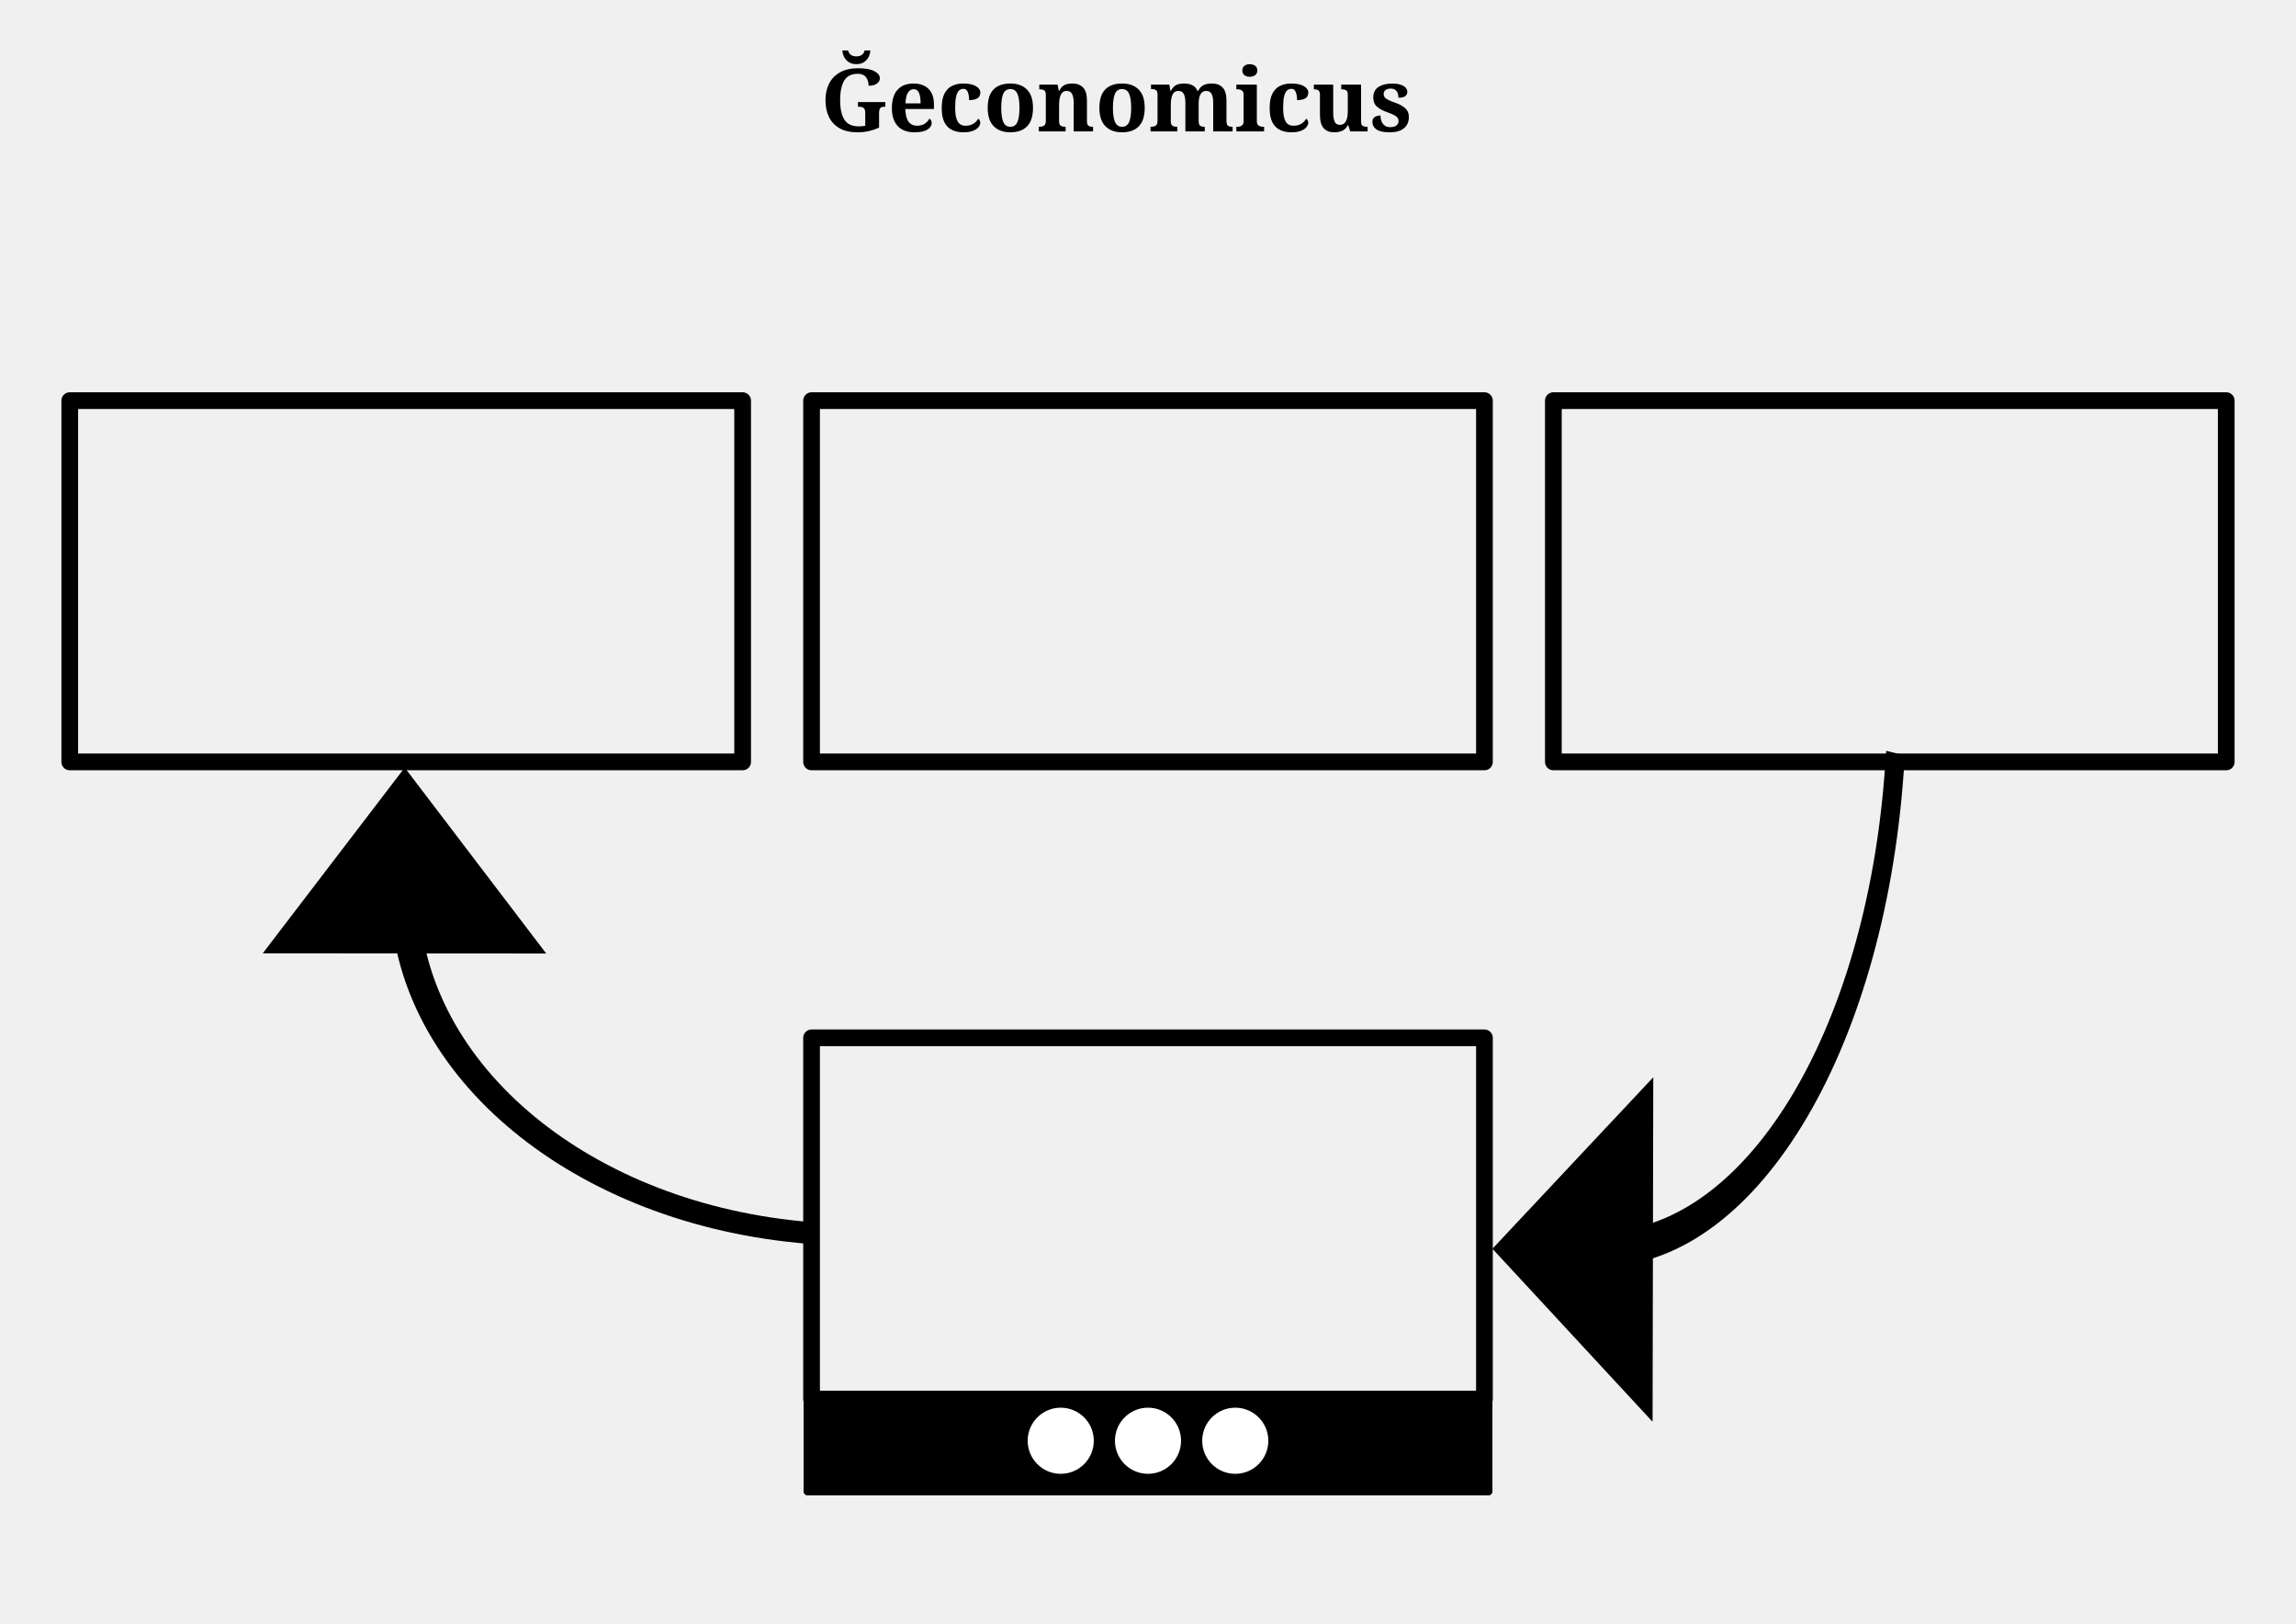
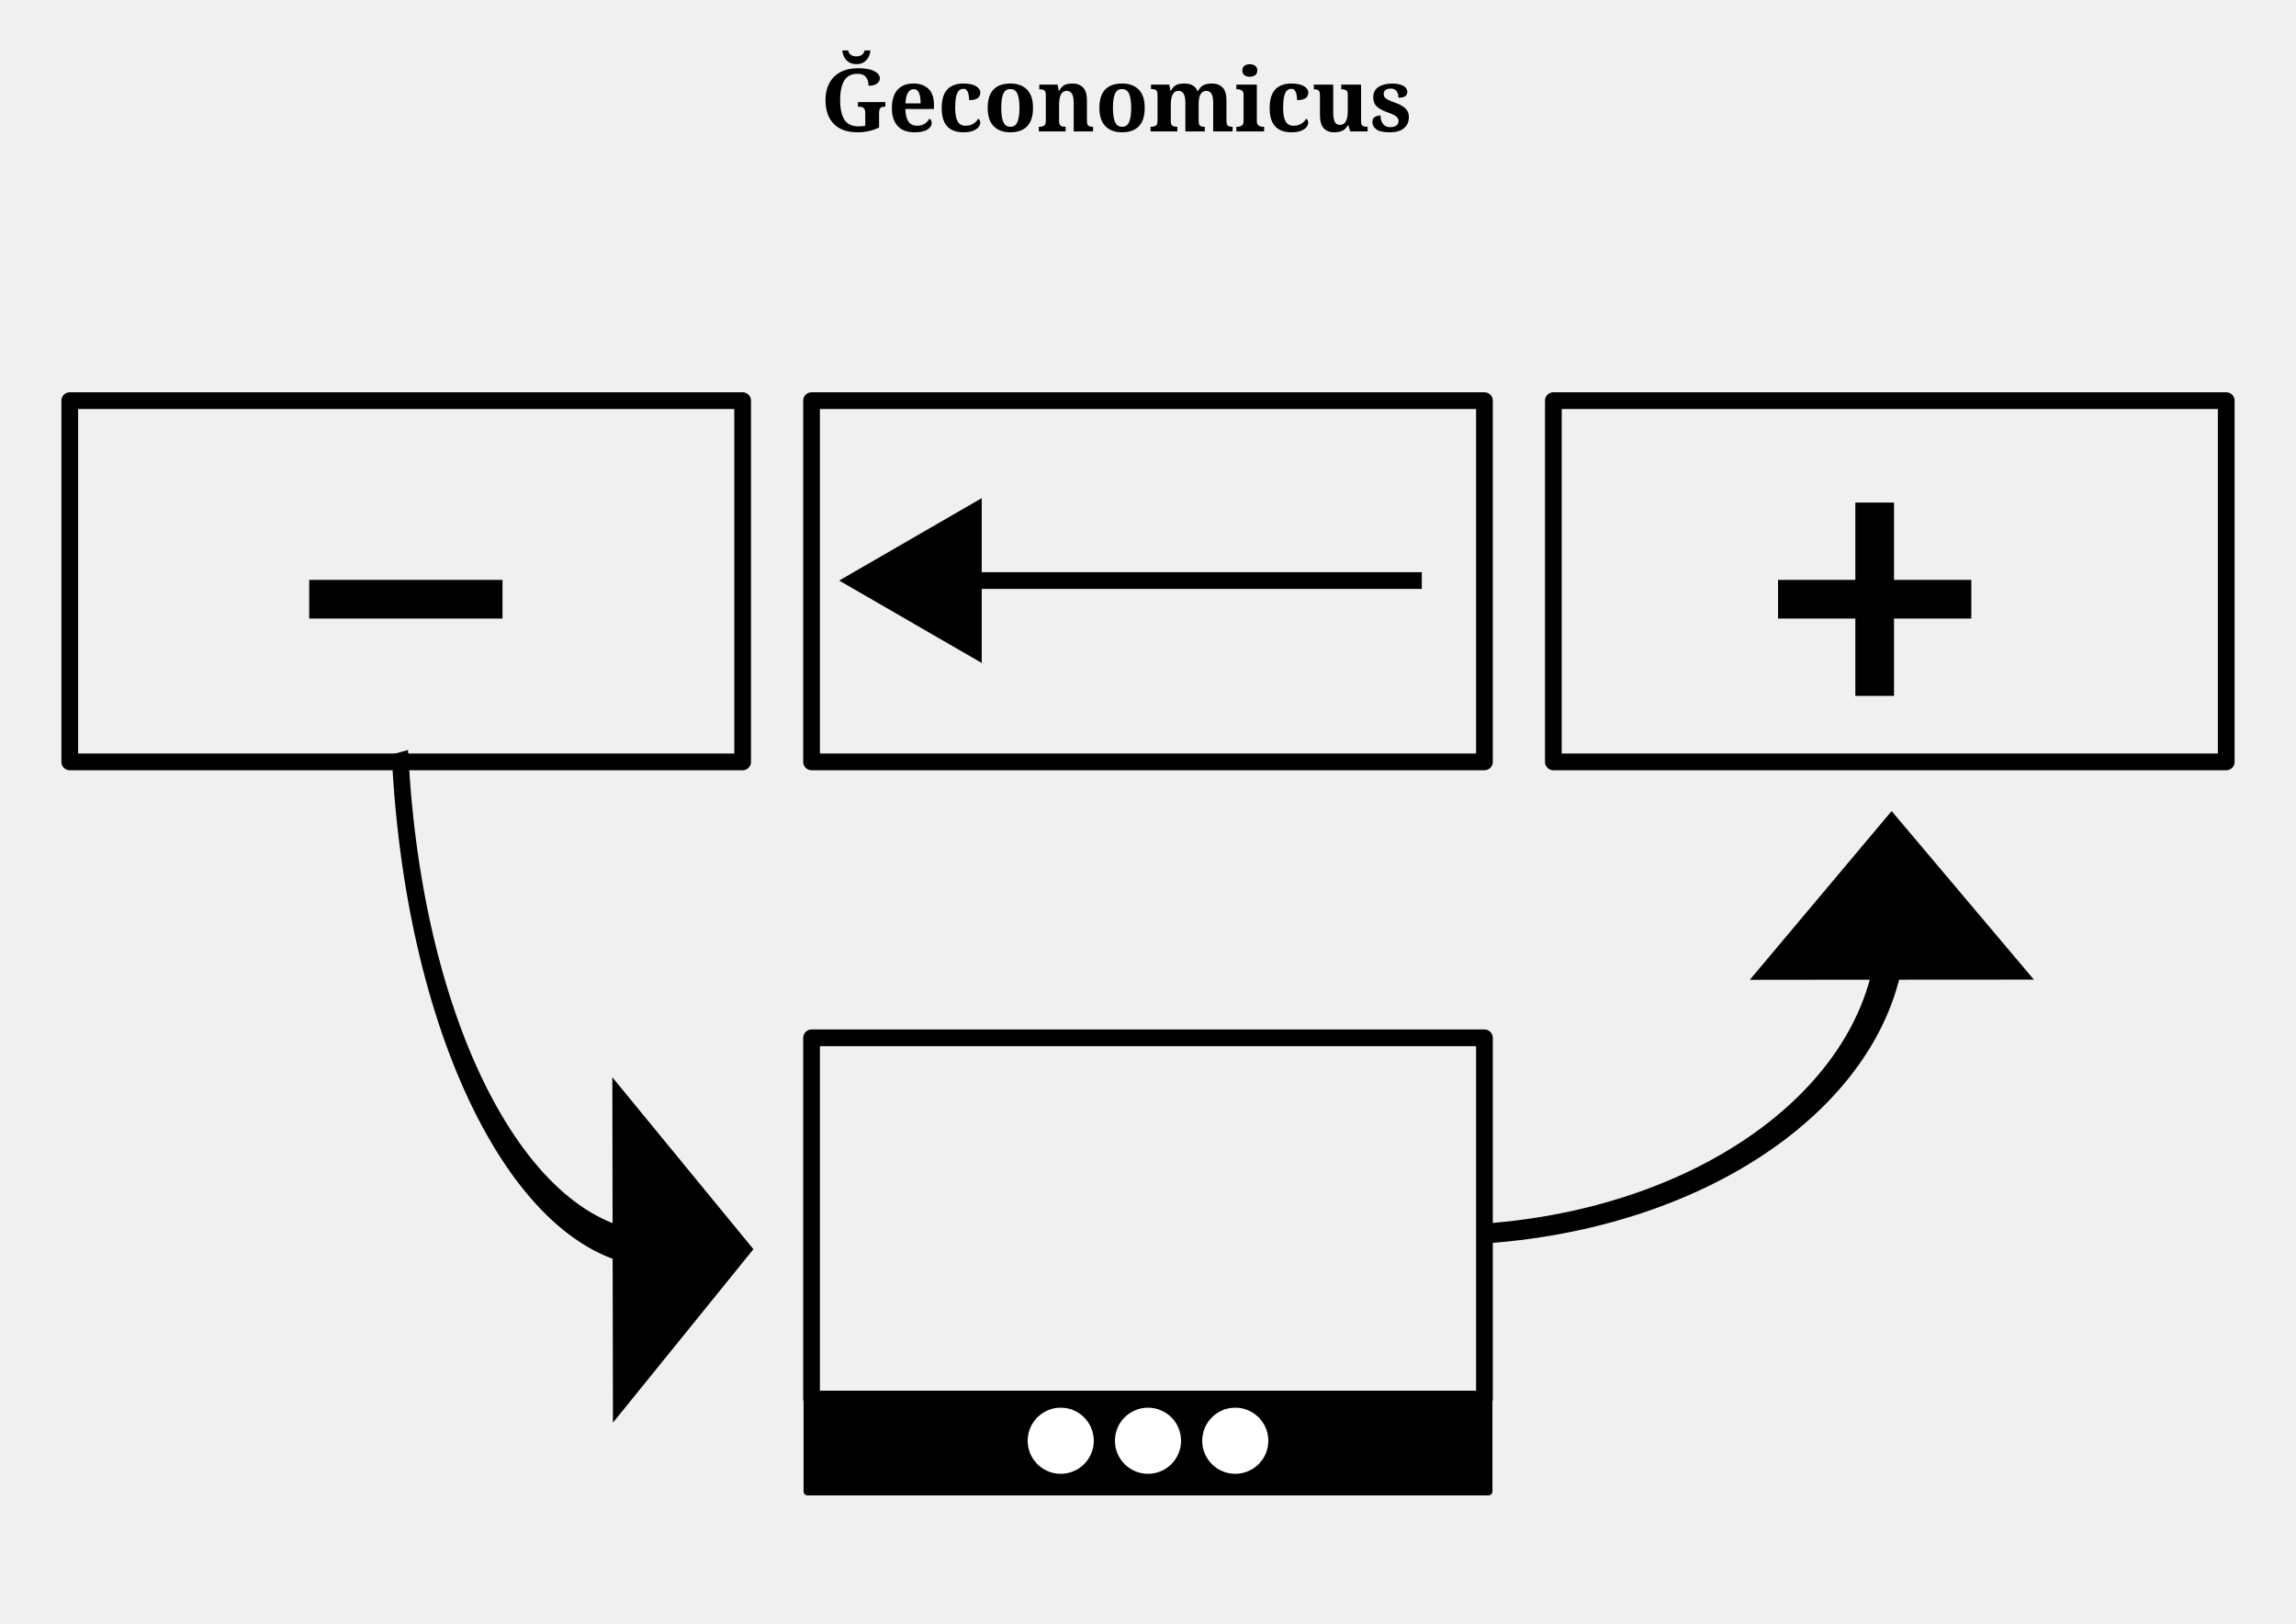
<svg xmlns="http://www.w3.org/2000/svg" xmlns:ns1="http://www.openswatchbook.org/uri/2009/osb" width="1052.362" height="744.094" id="svg2" version="1.1">
  <defs id="defs4">
+     <marker orient="auto" refY="0.0" refX="0.0" id="Arrow2Lstart" style="overflow:visible">
+       <path id="path20063" style="fill-rule:evenodd;stroke-width:0.625;stroke-linejoin:round" d="M 8.719,4.034 L -2.207,0.016 L 8.719,-4.002 C 6.973,-1.63 6.983,1.616 8.719,4.034 z " transform="scale(1.1) translate(1,0)" />
+     </marker>
    <marker orient="auto" refY="0.0" refX="0.0" id="TriangleOutL" style="overflow:visible">
      <path id="path4533" d="M 5.77,0.0 L -2.88,5.0 L -2.88,-5.0 L 5.77,0.0 z " style="fill-rule:evenodd;stroke:#000000;stroke-width:1.0pt" transform="scale(0.8)" />
    </marker>
    <marker orient="auto" refY="0.0" refX="0.0" id="Arrow2Lend" style="overflow:visible;">
      <path id="path4412" style="fill-rule:evenodd;stroke-width:0.625;stroke-linejoin:round;" d="M 8.719,4.034 L -2.207,0.016 L 8.719,-4.002 C 6.973,-1.63 6.983,1.616 8.719,4.034 z " transform="scale(1.1) rotate(180) translate(1,0)" />
    </marker>
    <marker orient="auto" refY="0.0" refX="0.0" id="Arrow1Send" style="overflow:visible;">
      <path id="path4406" d="M 0.0,0.0 L 5.0,-5.0 L -12.5,0.0 L 5.0,5.0 L 0.0,0.0 z " style="fill-rule:evenodd;stroke:#000000;stroke-width:1.0pt;" transform="scale(0.2) rotate(180) translate(6,0)" />
    </marker>
    <marker orient="auto" refY="0.0" refX="0.0" id="Arrow1Mend" style="overflow:visible;">
      <path id="path4400" d="M 0.0,0.0 L 5.0,-5.0 L -12.5,0.0 L 5.0,5.0 L 0.0,0.0 z " style="fill-rule:evenodd;stroke:#000000;stroke-width:1.0pt;" transform="scale(0.4) rotate(180) translate(10,0)" />
    </marker>
    <marker orient="auto" refY="0.0" refX="0.0" id="Arrow1Lend" style="overflow:visible;">
      <path id="path4394" d="M 0.0,0.0 L 5.0,-5.0 L -12.5,0.0 L 5.0,5.0 L 0.0,0.0 z " style="fill-rule:evenodd;stroke:#000000;stroke-width:1.0pt;" transform="scale(0.8) rotate(180) translate(12.5,0)" />
    </marker>
    <linearGradient id="linearGradient3755" ns1:paint="solid">
      <stop style="stop-color:#000000;stop-opacity:1;" offset="0" id="stop3757" />
    </linearGradient>
  </defs>
  <g id="layer1" transform="translate(0,-308.2677)" style="display:inline">
-     <rect style="fill:none;stroke:#000000;stroke-width:7.663;stroke-linejoin:round;stroke-miterlimit:4;stroke-opacity:1;stroke-dasharray:none" id="rect2985-1" width="308.409" height="165.551" x="371.977" y="783.872" />
-     <rect y="491.872" x="371.977" height="165.551" width="308.409" id="rect3786" style="fill:none;stroke:#000000;stroke-width:7.663;stroke-linejoin:round;stroke-miterlimit:4;stroke-opacity:1;stroke-dasharray:none" />
-     <rect style="fill:none;stroke:#000000;stroke-width:7.663;stroke-linecap:square;stroke-linejoin:round;stroke-miterlimit:4;stroke-opacity:1;stroke-dasharray:none" id="rect3788" width="308.409" height="165.551" x="31.977" y="491.872" />
-     <rect y="491.872" x="711.977" height="165.551" width="308.409" id="rect3790" style="fill:none;stroke:#000000;stroke-width:7.663;stroke-linejoin:round;stroke-miterlimit:4;stroke-opacity:1;stroke-dasharray:none" />
-     <path style="fill:none;stroke:#000000;stroke-width:4.111;stroke-linecap:square;stroke-linejoin:round;stroke-miterlimit:4;stroke-opacity:1;stroke-dasharray:none;marker-start:none;marker-mid:url(#TriangleOutL);marker-end:url(#TriangleOutL)" id="path4385" d="m 218.001,589.01 c -32.263,-4.163 -56.407,-31.65 -56.376,-64.18" transform="matrix(3.208782,0,0,2.431255,-333.1929,-559.1676)" />
-     <path transform="matrix(0.00590303,-3.899233,2.100493,0.00629091,-370.247,1507.679)" d="m 218.001,589.01 c -32.263,-4.163 -56.407,-31.65 -56.376,-64.18" id="path6537" style="fill:none;stroke:#000000;stroke-width:4.111;stroke-linecap:square;stroke-linejoin:round;stroke-miterlimit:4;stroke-opacity:1;stroke-dasharray:none;marker-start:none;marker-mid:url(#TriangleOutL);marker-end:url(#TriangleOutL)" />
-     <rect style="fill:#000000;fill-opacity:1;stroke:#000000;stroke-width:3.6;stroke-linecap:square;stroke-linejoin:round;stroke-miterlimit:4;stroke-opacity:1;stroke-dasharray:none" id="rect6539" width="312.137" height="42.426" x="370.113" y="949.327" ry="0" />
+     <rect style="fill:none;stroke:#000000;stroke-width:7.663;stroke-linejoin:round;stroke-miterlimit:4;stroke-opacity:1;stroke-dasharray:none" id="rect2985-1" width="308.409" height="165.551" x="-680.385" y="783.872" transform="scale(-1,1)" />
+     <rect y="491.872" x="-680.385" height="165.551" width="308.409" id="rect3786" style="fill:none;stroke:#000000;stroke-width:7.663;stroke-linejoin:round;stroke-miterlimit:4;stroke-opacity:1;stroke-dasharray:none" transform="scale(-1,1)" />
+     <rect style="fill:none;stroke:#000000;stroke-width:7.663;stroke-linecap:square;stroke-linejoin:round;stroke-miterlimit:4;stroke-opacity:1;stroke-dasharray:none" id="rect3788" width="308.409" height="165.551" x="-1020.385" y="491.872" transform="scale(-1,1)" />
+     <rect y="491.872" x="-340.385" height="165.551" width="308.409" id="rect3790" style="fill:none;stroke:#000000;stroke-width:7.663;stroke-linejoin:round;stroke-miterlimit:4;stroke-opacity:1;stroke-dasharray:none" transform="scale(-1,1)" />
+     <path style="fill:none;stroke:#000000;stroke-width:4.111;stroke-linecap:square;stroke-linejoin:round;stroke-miterlimit:4;stroke-opacity:1;stroke-dasharray:none;marker-start:none;marker-mid:url(#TriangleOutL);marker-end:url(#TriangleOutL)" id="path4385" d="M 218.001,589.01 A 64.65,64.65 0 0 1 161.624,524.83" transform="matrix(-3.216065,0,0,2.206828,1386.878,-426.713)" />
+     <path transform="matrix(-0.0051781,-3.909295,-1.842538,0.00630714,1270.147,1509.497)" d="M 218.001,589.01 A 64.65,64.65 0 0 1 161.624,524.83" id="path6537" style="fill:none;stroke:#000000;stroke-width:4.111;stroke-linecap:square;stroke-linejoin:round;stroke-miterlimit:4;stroke-opacity:1;stroke-dasharray:none;marker-start:none;marker-mid:url(#TriangleOutL);marker-end:url(#TriangleOutL)" />
+     <rect style="fill:#000000;fill-opacity:1;stroke:#000000;stroke-width:3.6;stroke-linecap:square;stroke-linejoin:round;stroke-miterlimit:4;stroke-opacity:1;stroke-dasharray:none" id="rect6539" width="312.137" height="42.426" x="-682.25" y="949.327" ry="0" transform="scale(-1,1)" />
    <text xml:space="preserve" style="font-size:40px;font-style:normal;font-weight:normal;line-height:125%;letter-spacing:0px;word-spacing:0px;fill:#000000;fill-opacity:1;stroke:none;font-family:Sans" x="376.152" y="368.489" id="text8001">
      <tspan id="tspan8003" x="376.152" y="368.489" style="font-style:normal;font-variant:normal;font-weight:bold;font-stretch:normal;font-family:Serif;-inkscape-font-specification:Serif Bold">Ğeconomicus</tspan>
    </text>
-     <g id="g3097" transform="translate(12.52793,0)">
+     <g id="g3097" transform="matrix(-1,0,0,1,1039.834,0)">
      <path transform="translate(354.0491,334.5317)" d="m 174.756,633.988 c 0,8.368 -6.784,15.152 -15.152,15.152 -8.368,0 -15.152,-6.784 -15.152,-15.152 0,-8.368 6.784,-15.152 15.152,-15.152 8.368,0 15.152,6.784 15.152,15.152 z" id="path3023-9" style="fill:#ffffff;fill-opacity:1;stroke:none;display:inline" />
      <path transform="translate(394.0491,334.5317)" d="m 174.756,633.988 c 0,8.368 -6.784,15.152 -15.152,15.152 -8.368,0 -15.152,-6.784 -15.152,-15.152 0,-8.368 6.784,-15.152 15.152,-15.152 8.368,0 15.152,6.784 15.152,15.152 z" id="path3023-9-1" style="fill:#ffffff;fill-opacity:1;stroke:none;display:inline" />
      <path transform="translate(314.0491,334.5317)" d="m 174.756,633.988 c 0,8.368 -6.784,15.152 -15.152,15.152 -8.368,0 -15.152,-6.784 -15.152,-15.152 0,-8.368 6.784,-15.152 15.152,-15.152 8.368,0 15.152,6.784 15.152,15.152 z" id="path3023-9-4" style="fill:#ffffff;fill-opacity:1;stroke:none;display:inline" />
    </g>
+     <path style="fill:none;stroke:#000000;stroke-width:7.669;stroke-linecap:butt;stroke-linejoin:miter;stroke-miterlimit:4;stroke-opacity:1;stroke-dasharray:none;marker-start:none;marker-end:url(#TriangleOutL)" d="m 651.677,574.317 c -206.281,0 -223.471,0 -223.471,0" id="path19499" />
+     <rect style="fill:#000000;fill-opacity:1;stroke:none" id="rect20879" width="88.583" height="17.717" x="141.732" y="574.016" />
+     <g id="g20885" style="fill:#000000" transform="translate(-2.4029587e-6,17.71653)">
+       <rect transform="translate(0,308.2677)" y="248.031" x="814.961" height="17.717" width="88.583" id="rect20881" style="fill:#000000;fill-opacity:1;stroke:none" />
+       <rect transform="translate(0,308.2677)" y="212.598" x="850.394" height="88.583" width="17.717" id="rect20883" style="fill:#000000;fill-opacity:1;stroke:none" />
+     </g>
  </g>
</svg>
